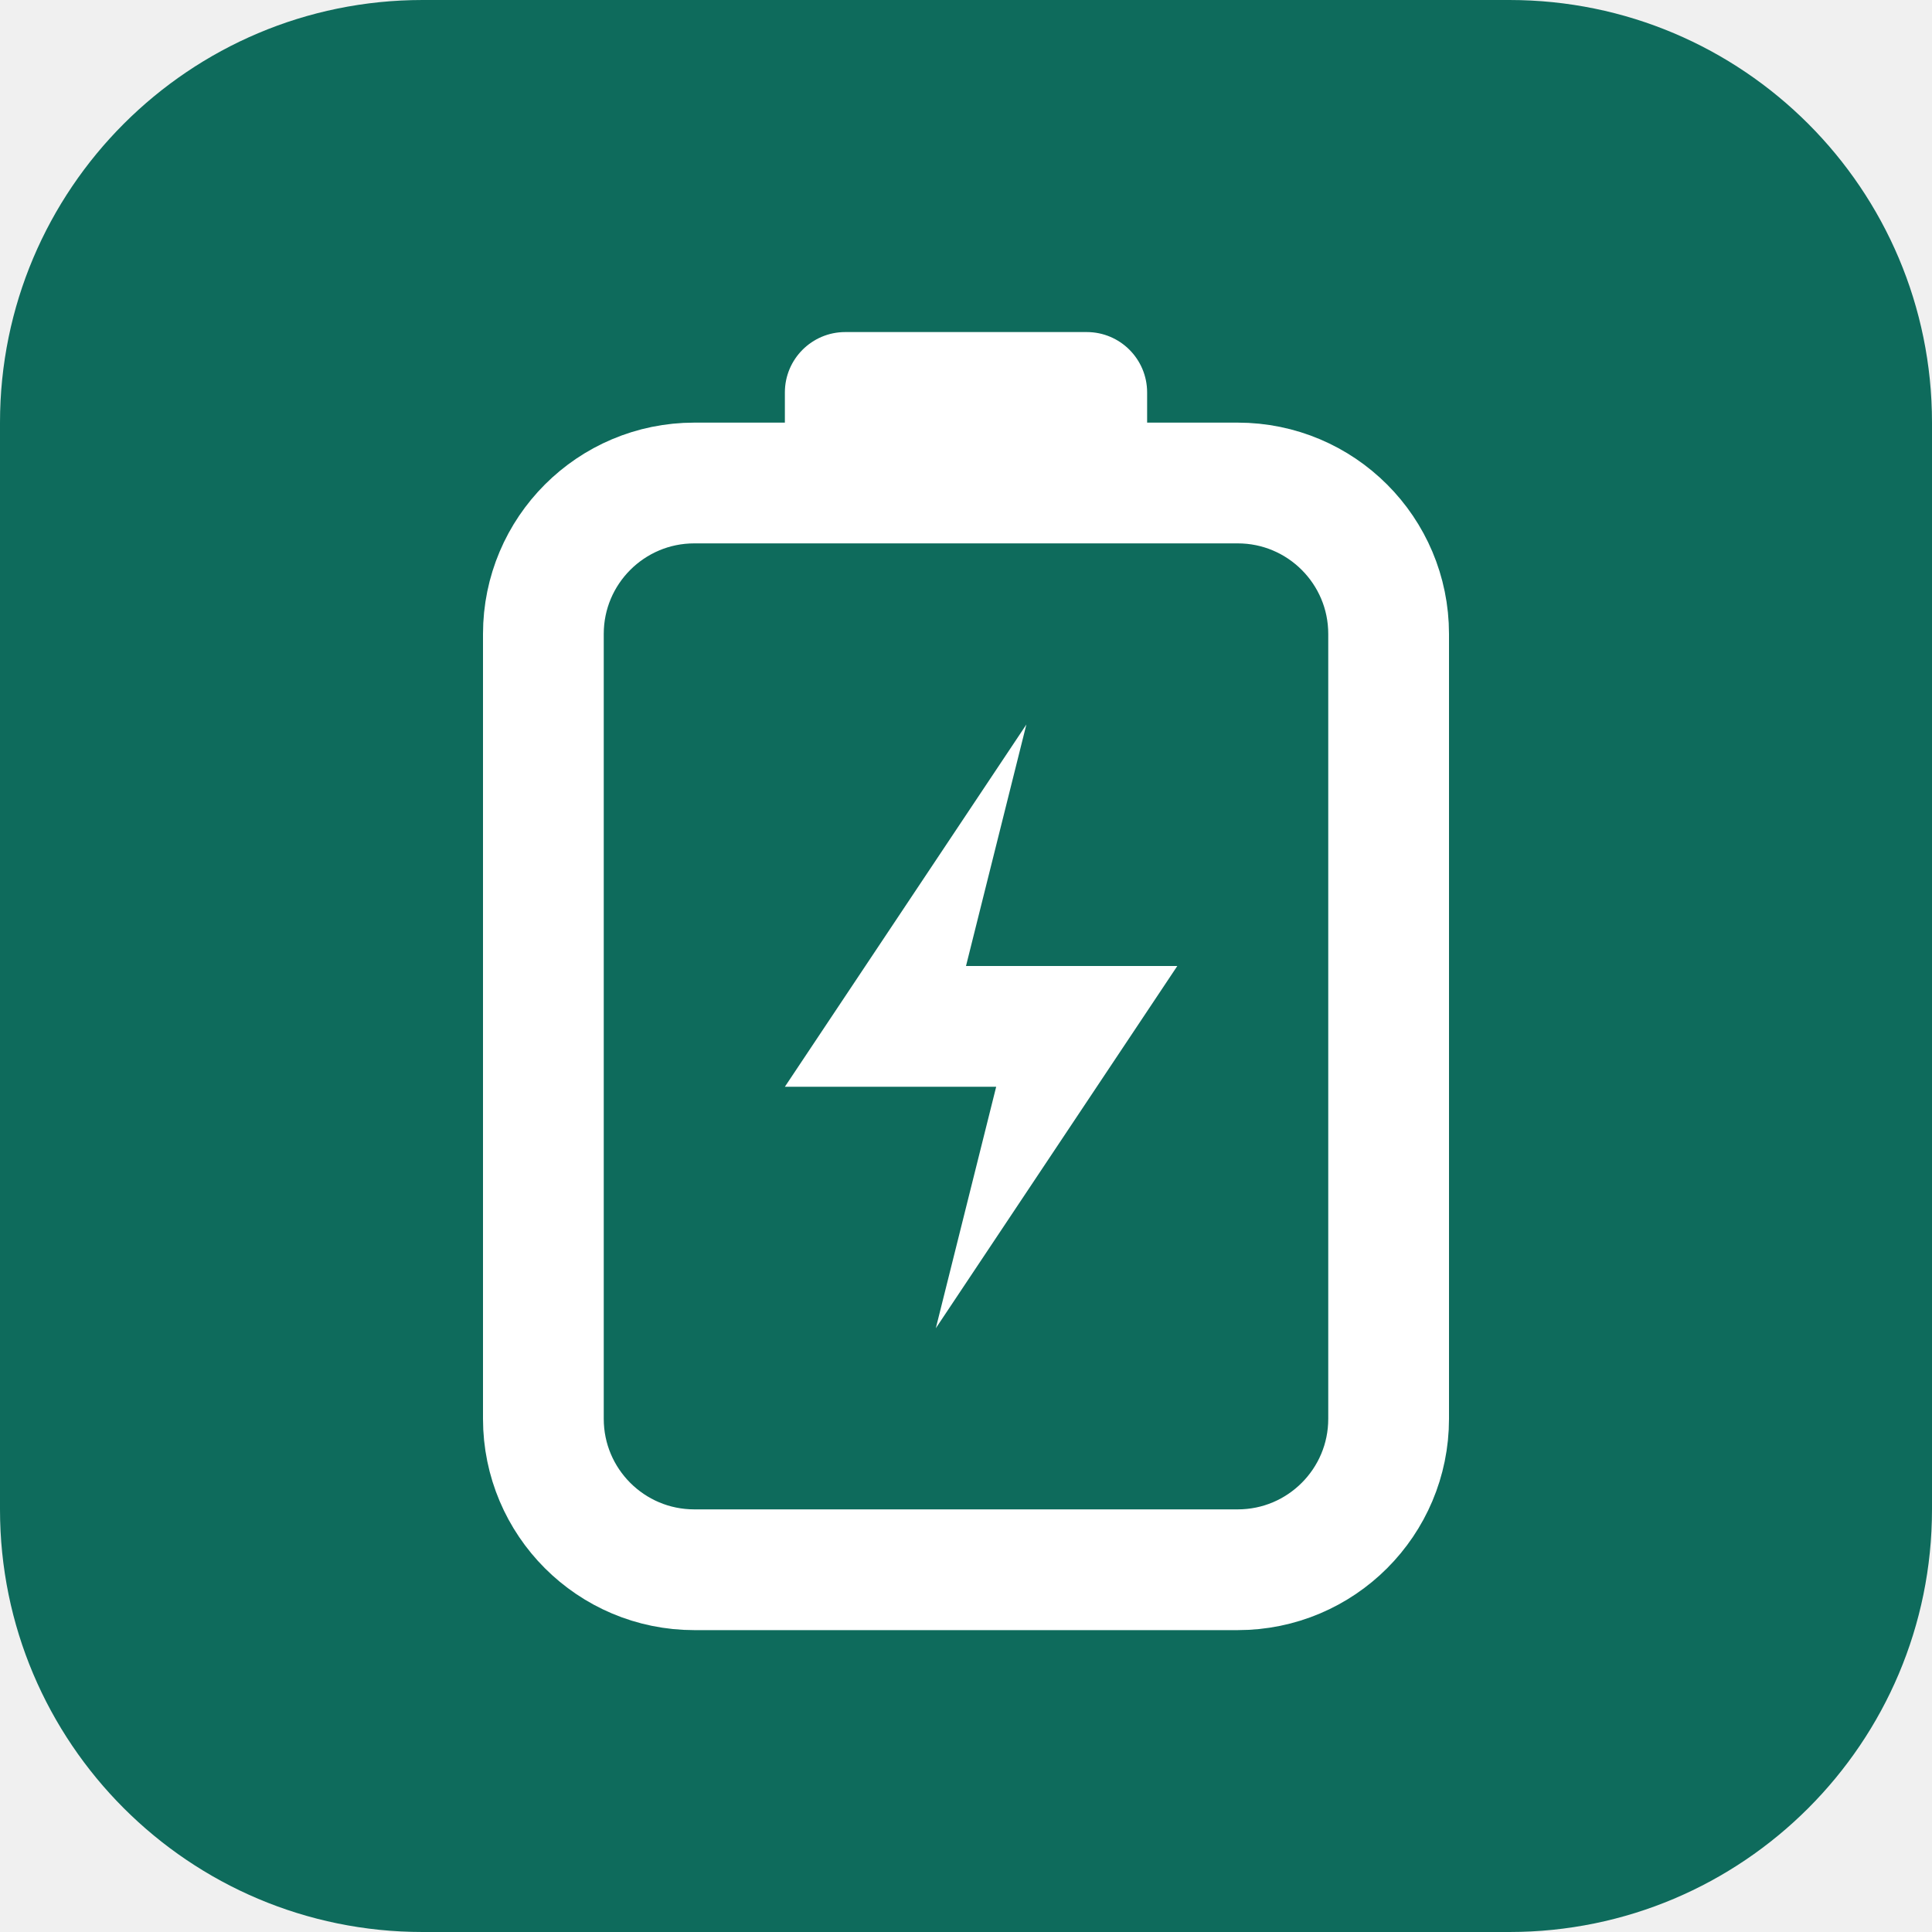
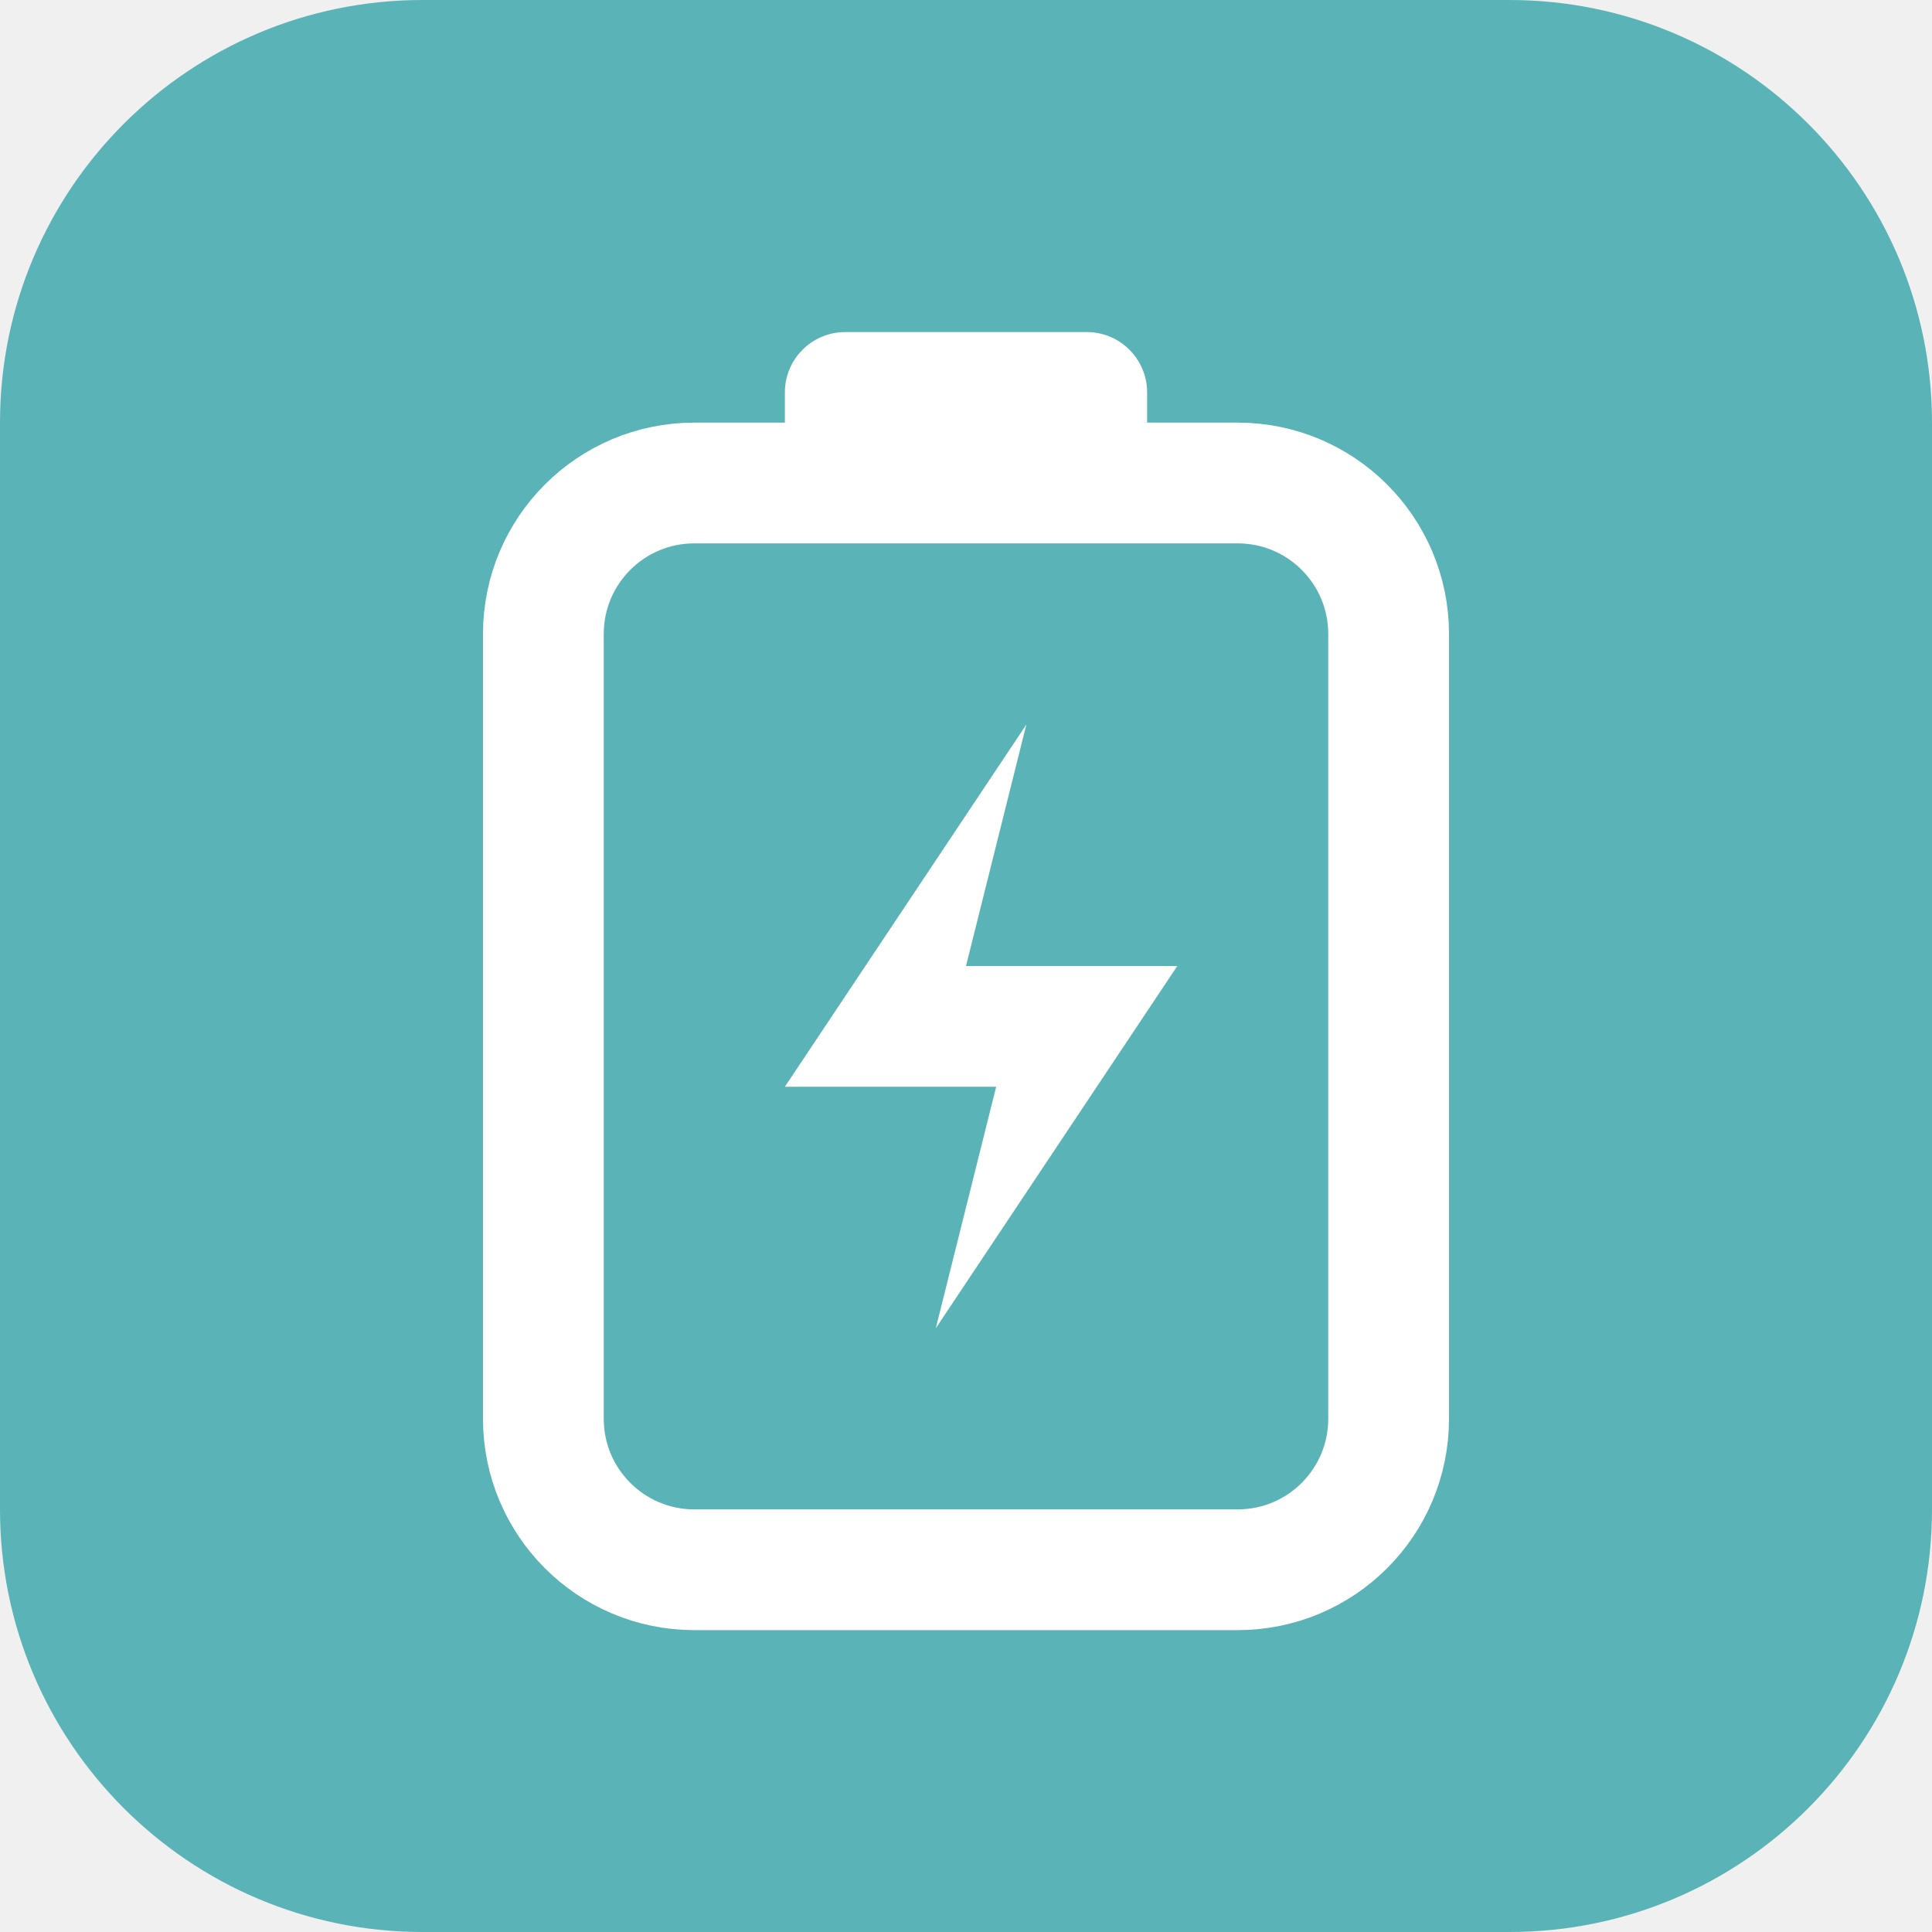
<svg xmlns="http://www.w3.org/2000/svg" viewBox="0 0 32 32">
-   <rect width="32" height="32" rx="7" fill="#0e6b5c" />
+   <rect width="32" height="32" rx="7" fill="#5ab4b7" />
  <rect x="9" y="8" width="14" height="18" rx="2.5" fill="none" stroke="#fff" stroke-width="2" />
  <rect x="13" y="5.5" width="6" height="3" rx="1" fill="#fff" />
  <path d="M17 12l-4 6h3.5l-1 4 4-6H16z" fill="#fff" />
</svg>
